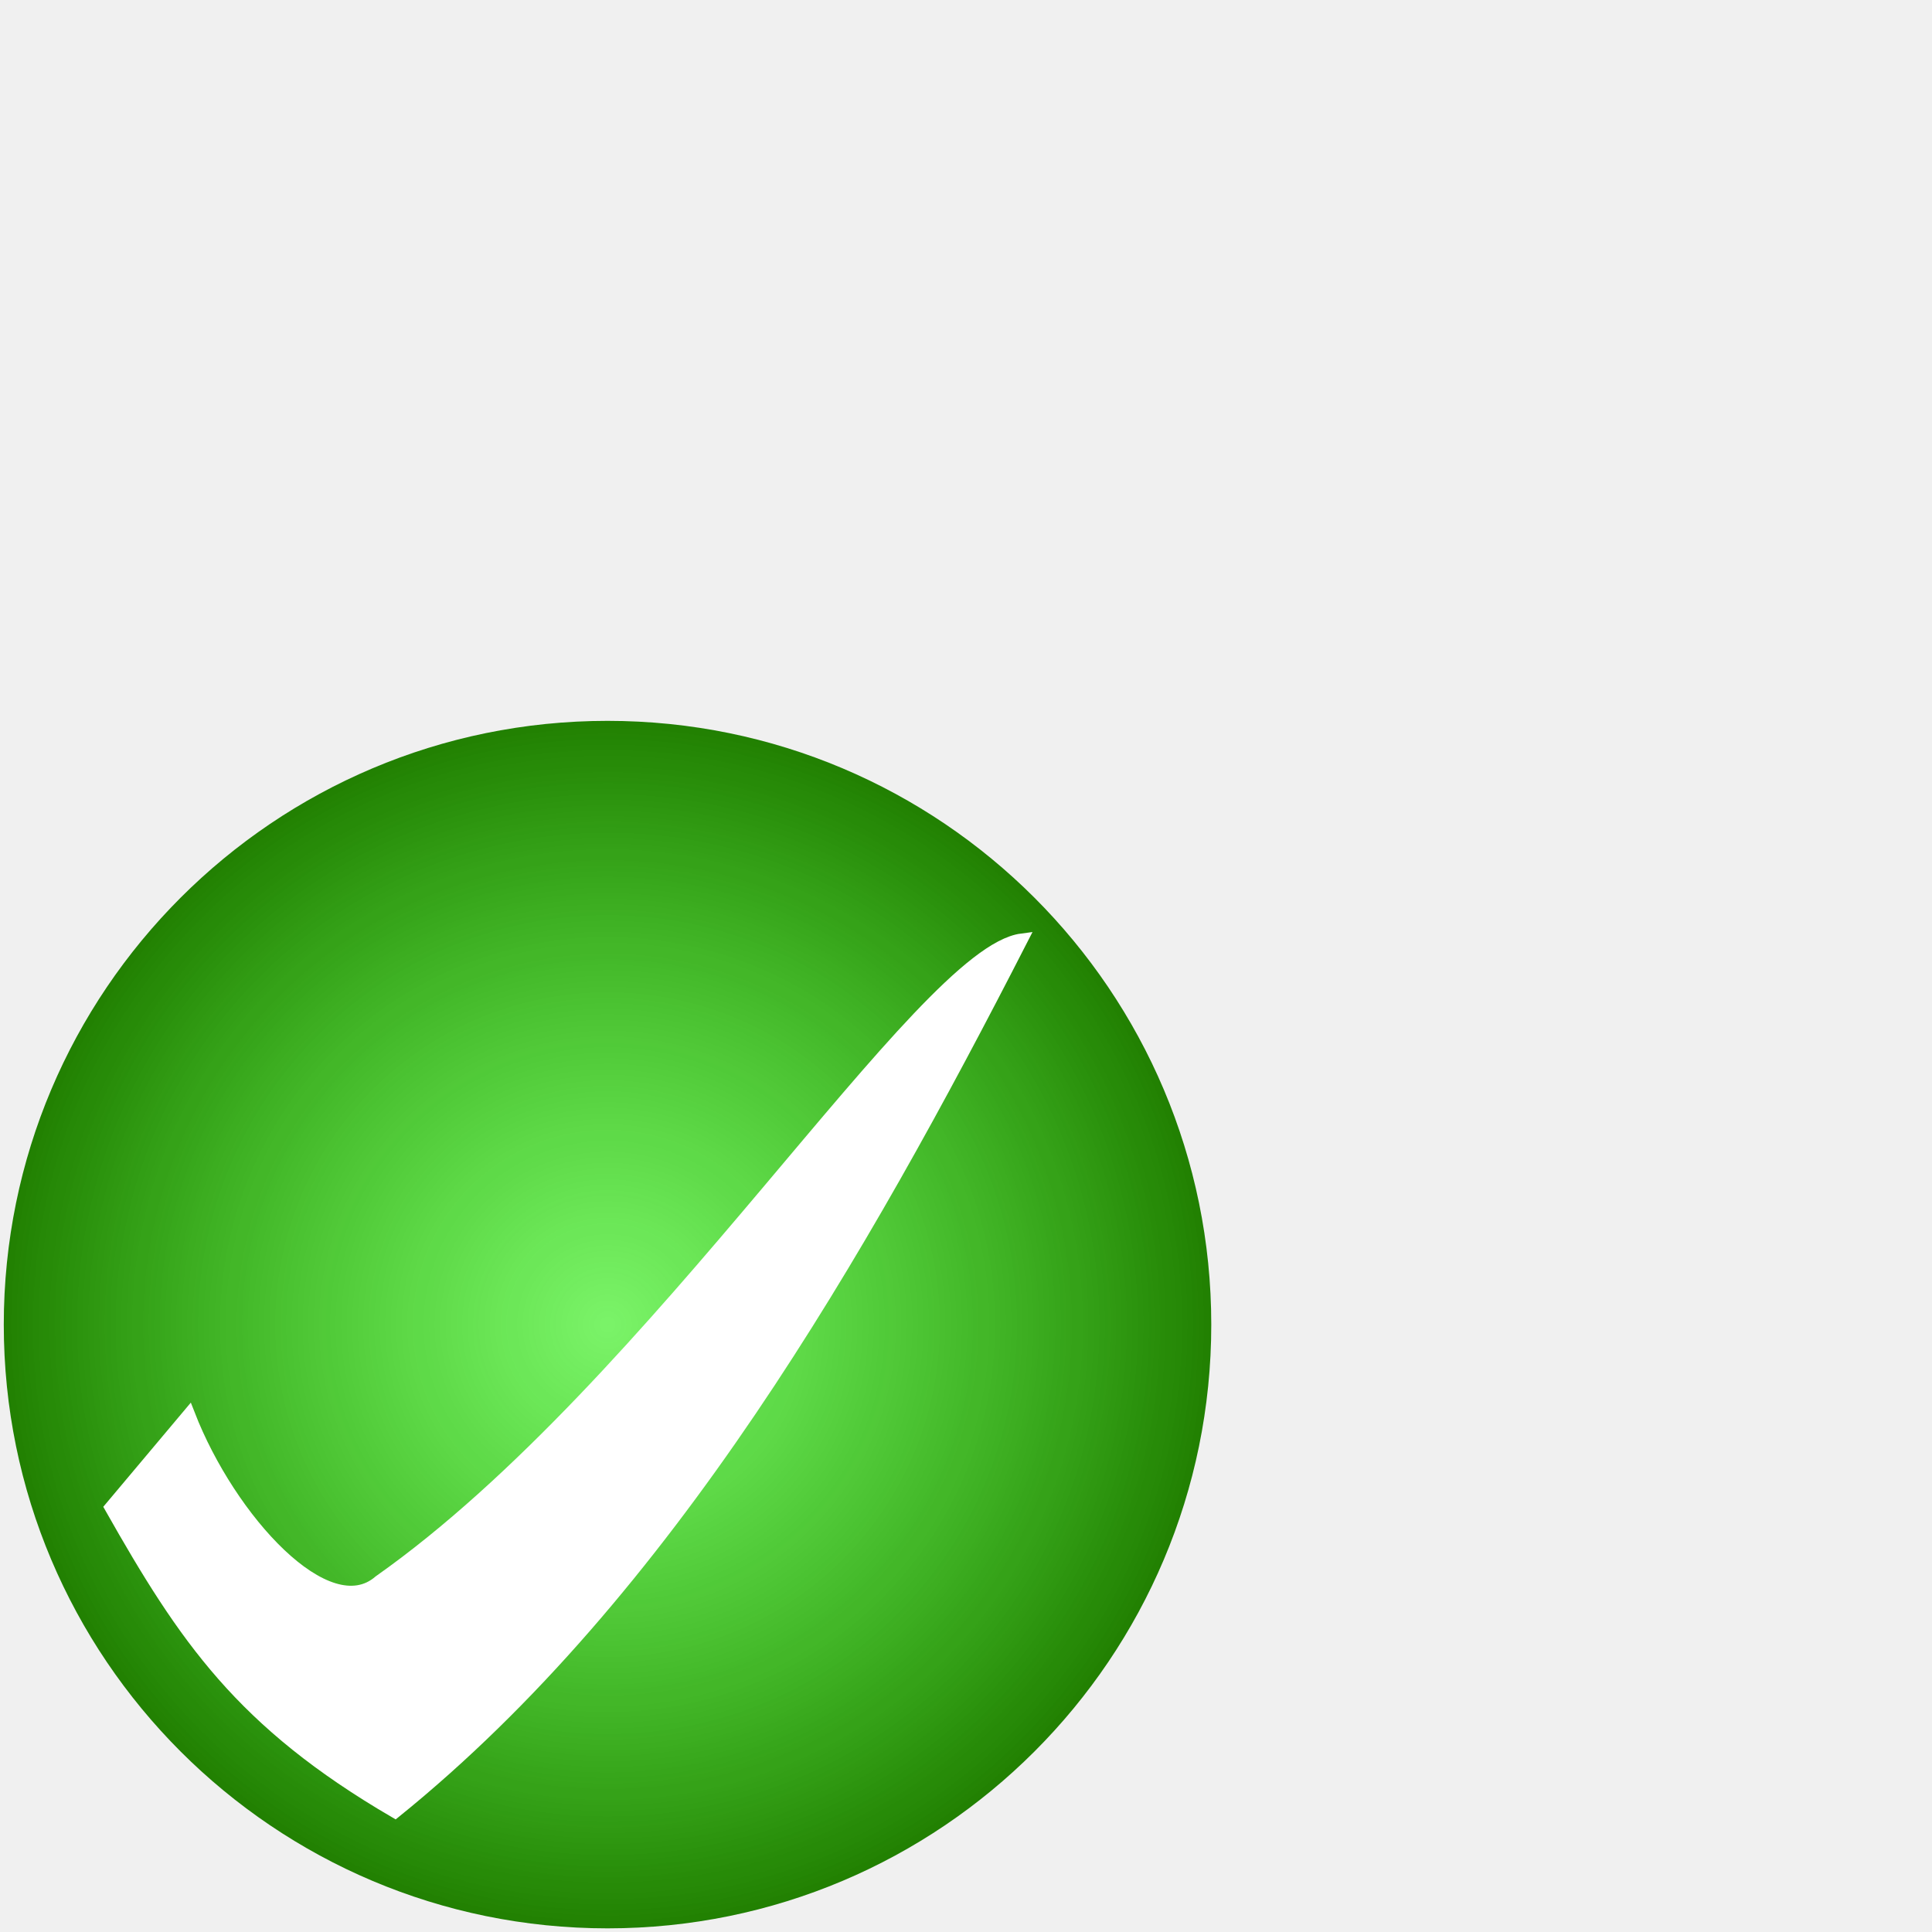
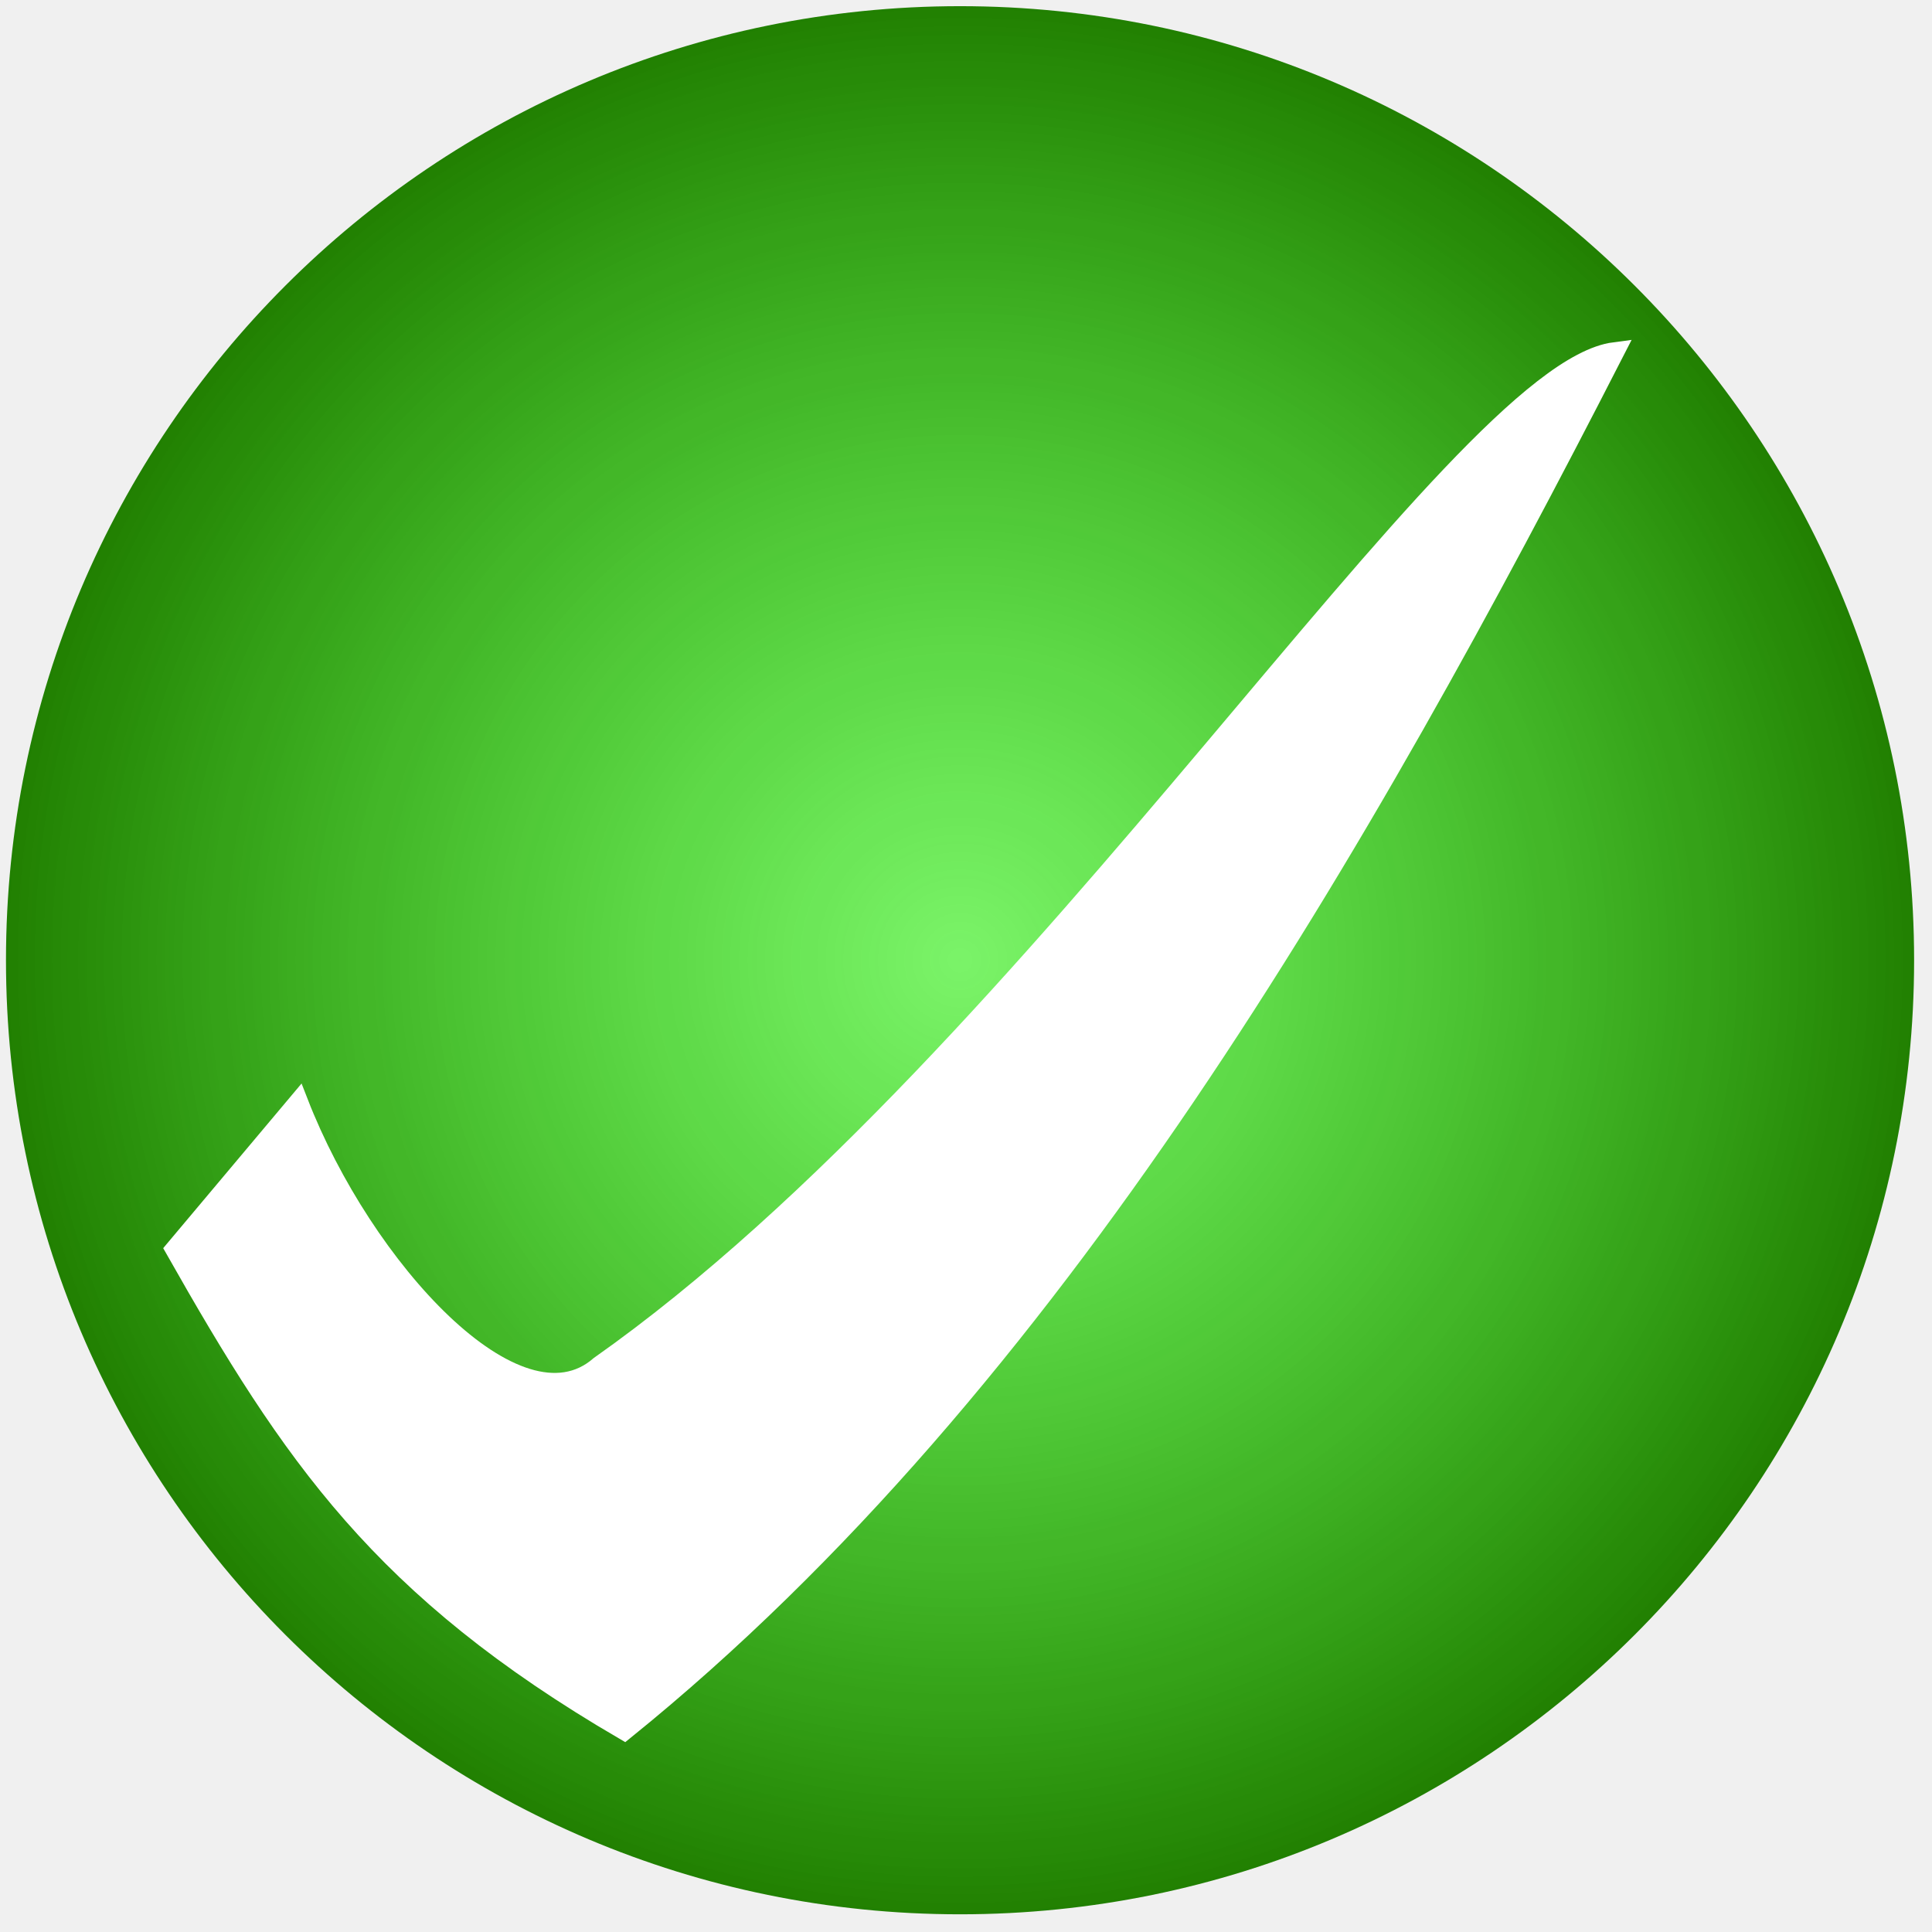
- <svg xmlns="http://www.w3.org/2000/svg" xmlns:xlink="http://www.w3.org/1999/xlink" width="256" height="256" id="svg2183" version="1.0">
+ <svg xmlns="http://www.w3.org/2000/svg" xmlns:xlink="http://www.w3.org/1999/xlink" width="256" height="256" viewBox="0 95 162 162" id="svg2183" version="1.0">
  <defs id="defs2185">
    <linearGradient id="linearGradient4154">
      <stop style="stop-color:#20f500;stop-opacity:0.565;" offset="0" id="stop4156" />
      <stop style="stop-color:#207e00;stop-opacity:1;" offset="1" id="stop4158" />
    </linearGradient>
    <radialGradient xlink:href="#linearGradient4154" id="radialGradient4162" cx="47.119" cy="208.495" fx="47.119" fy="208.495" r="47.49" gradientUnits="userSpaceOnUse" />
  </defs>
  <g id="layer1">
    <path style="fill:url(#radialGradient4162);fill-opacity:1;stroke:none;stroke-opacity:0.764" id="path3183" d="M 94.109 208.495 A 46.99 46.99 0 1 1  0.129,208.495 A 46.99 46.99 0 1 1  94.109 208.495 z" transform="matrix(1.702473,0,0,1.702473,0.2816999,-179.4404)" />
    <path style="fill:#ffffff;fill-opacity:1;fill-rule:evenodd;stroke:#ffffff;stroke-width:1.631px;stroke-linecap:butt;stroke-linejoin:miter;stroke-opacity:1" d="M 25.025,187.432 L 14.673,199.751 C 24.487,217.081 32.003,228.22 52.354,240.093 C 88.404,210.966 114.191,165.886 135.378,124.51 C 122.112,126.247 87.085,183.59 50.284,209.518 C 43.387,215.522 30.449,201.391 25.025,187.432 z " id="path4164" />
  </g>
</svg>
